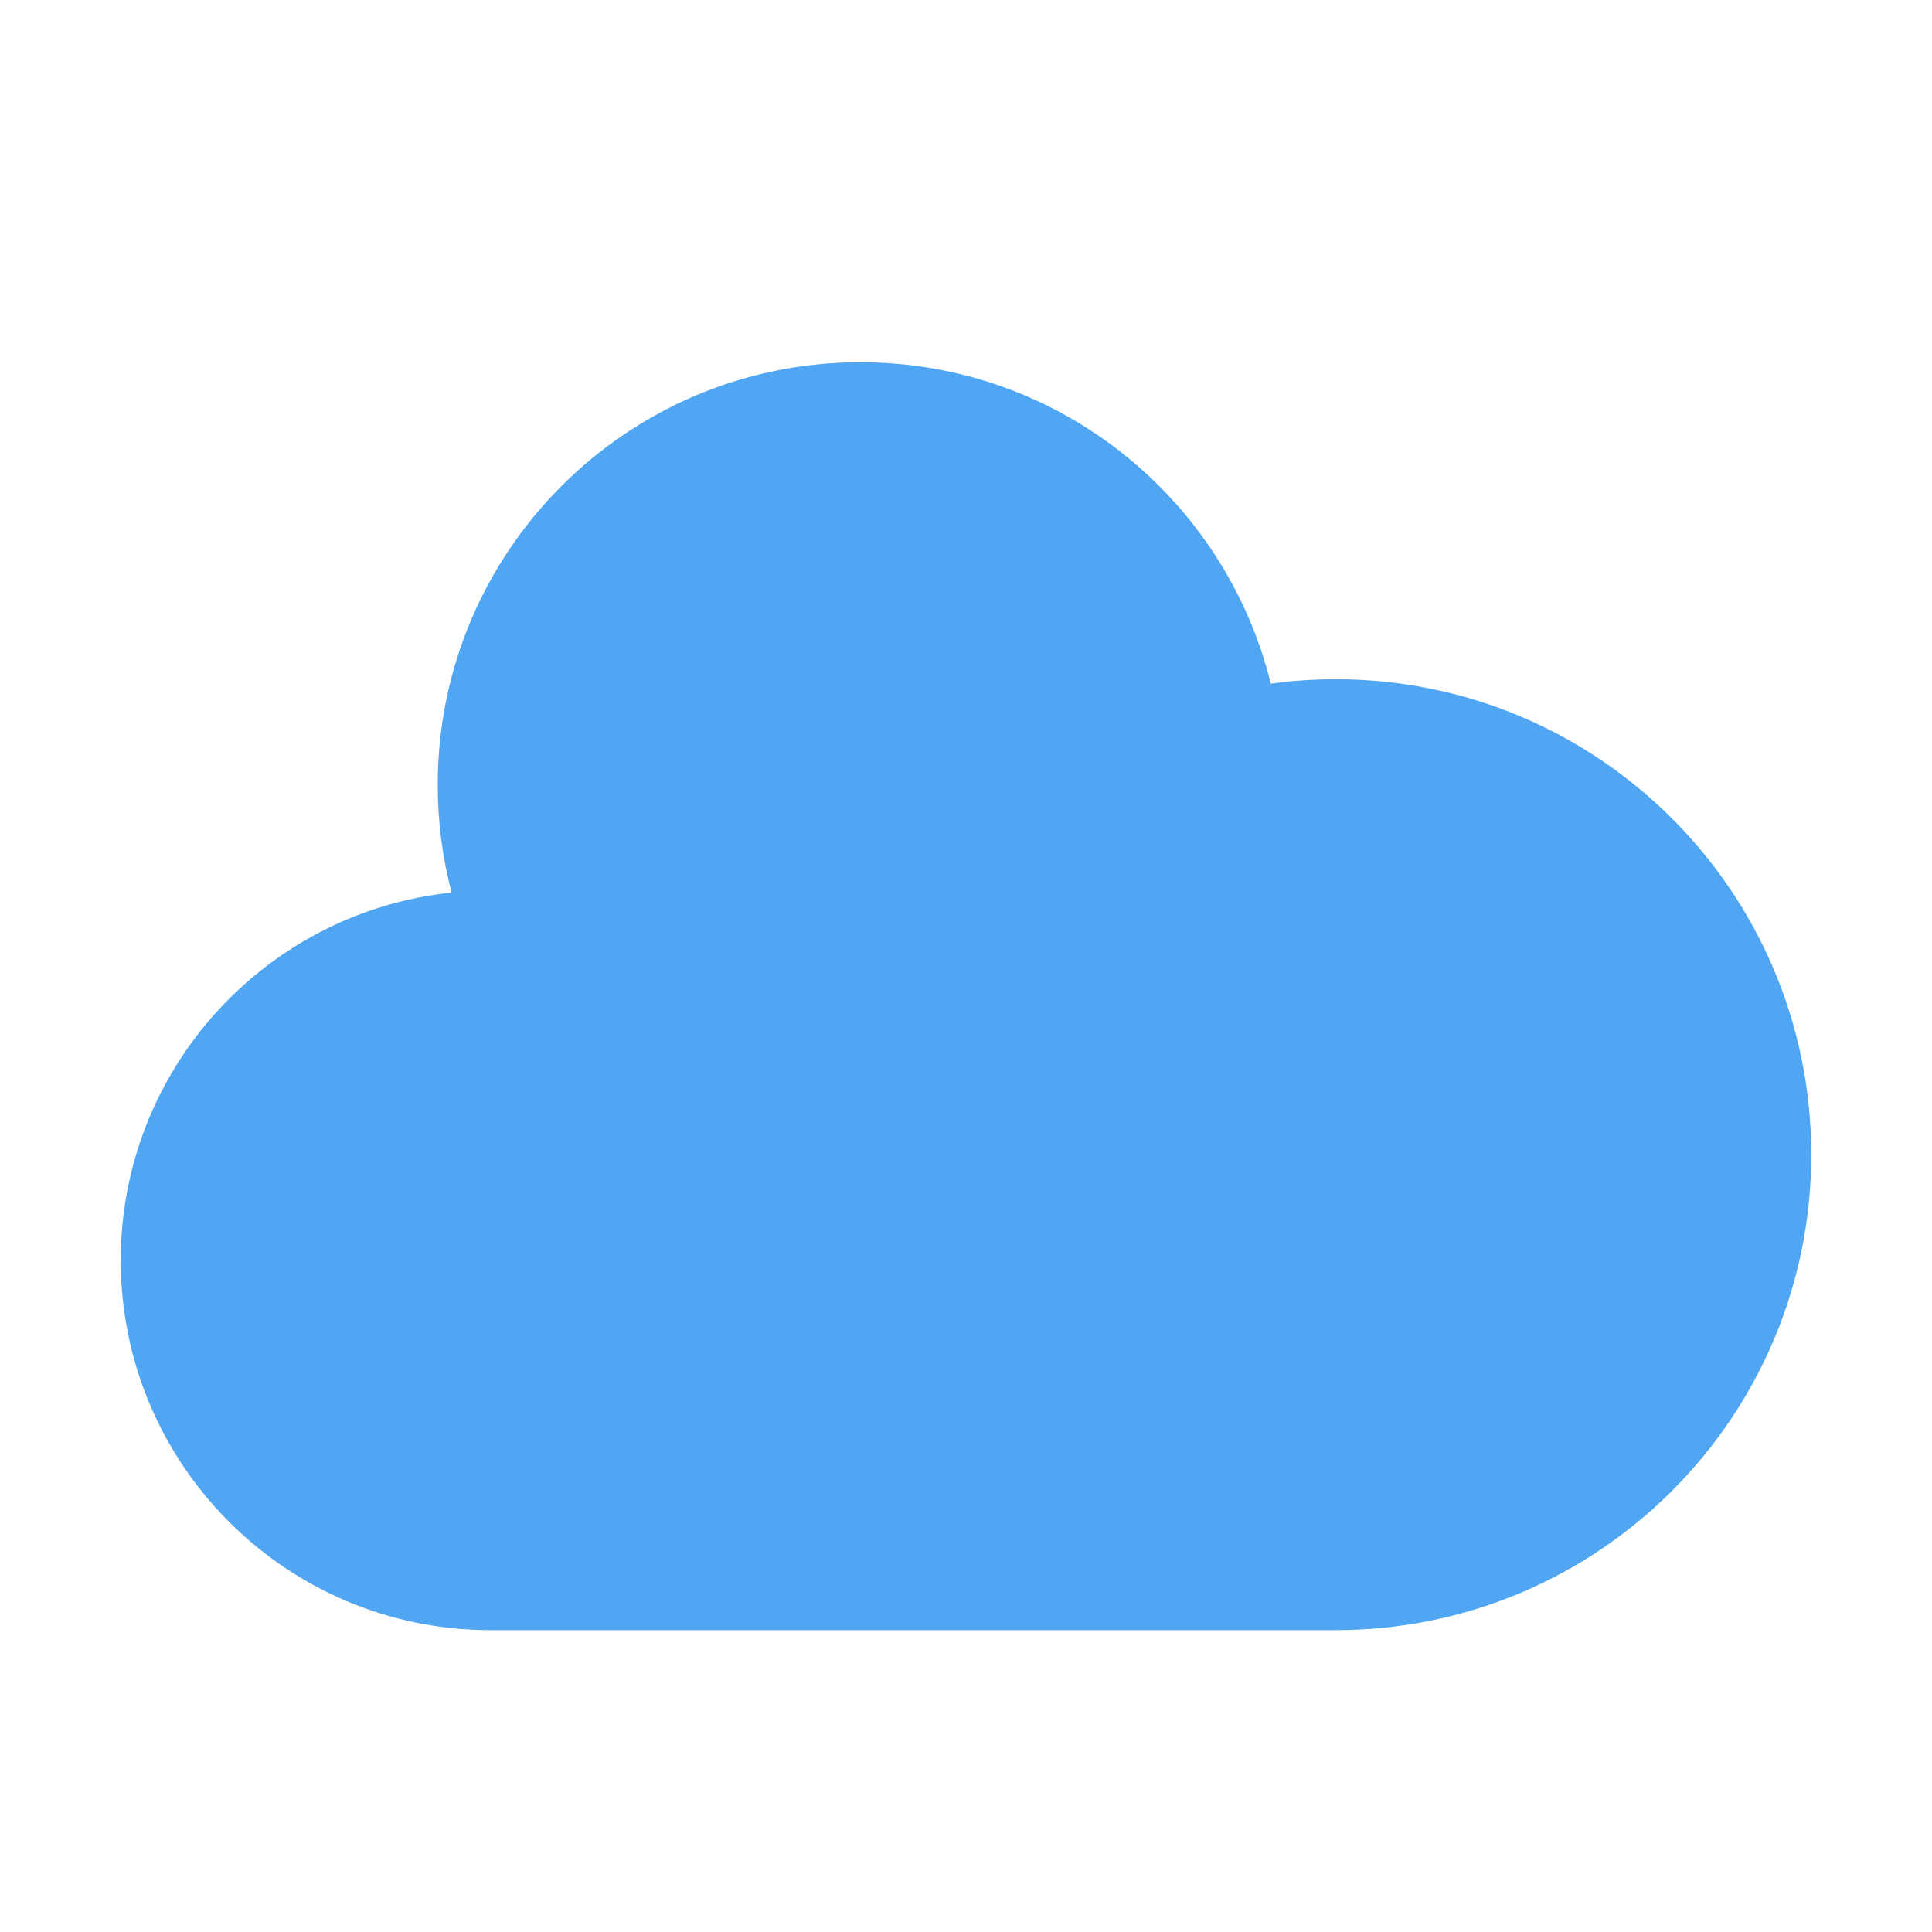
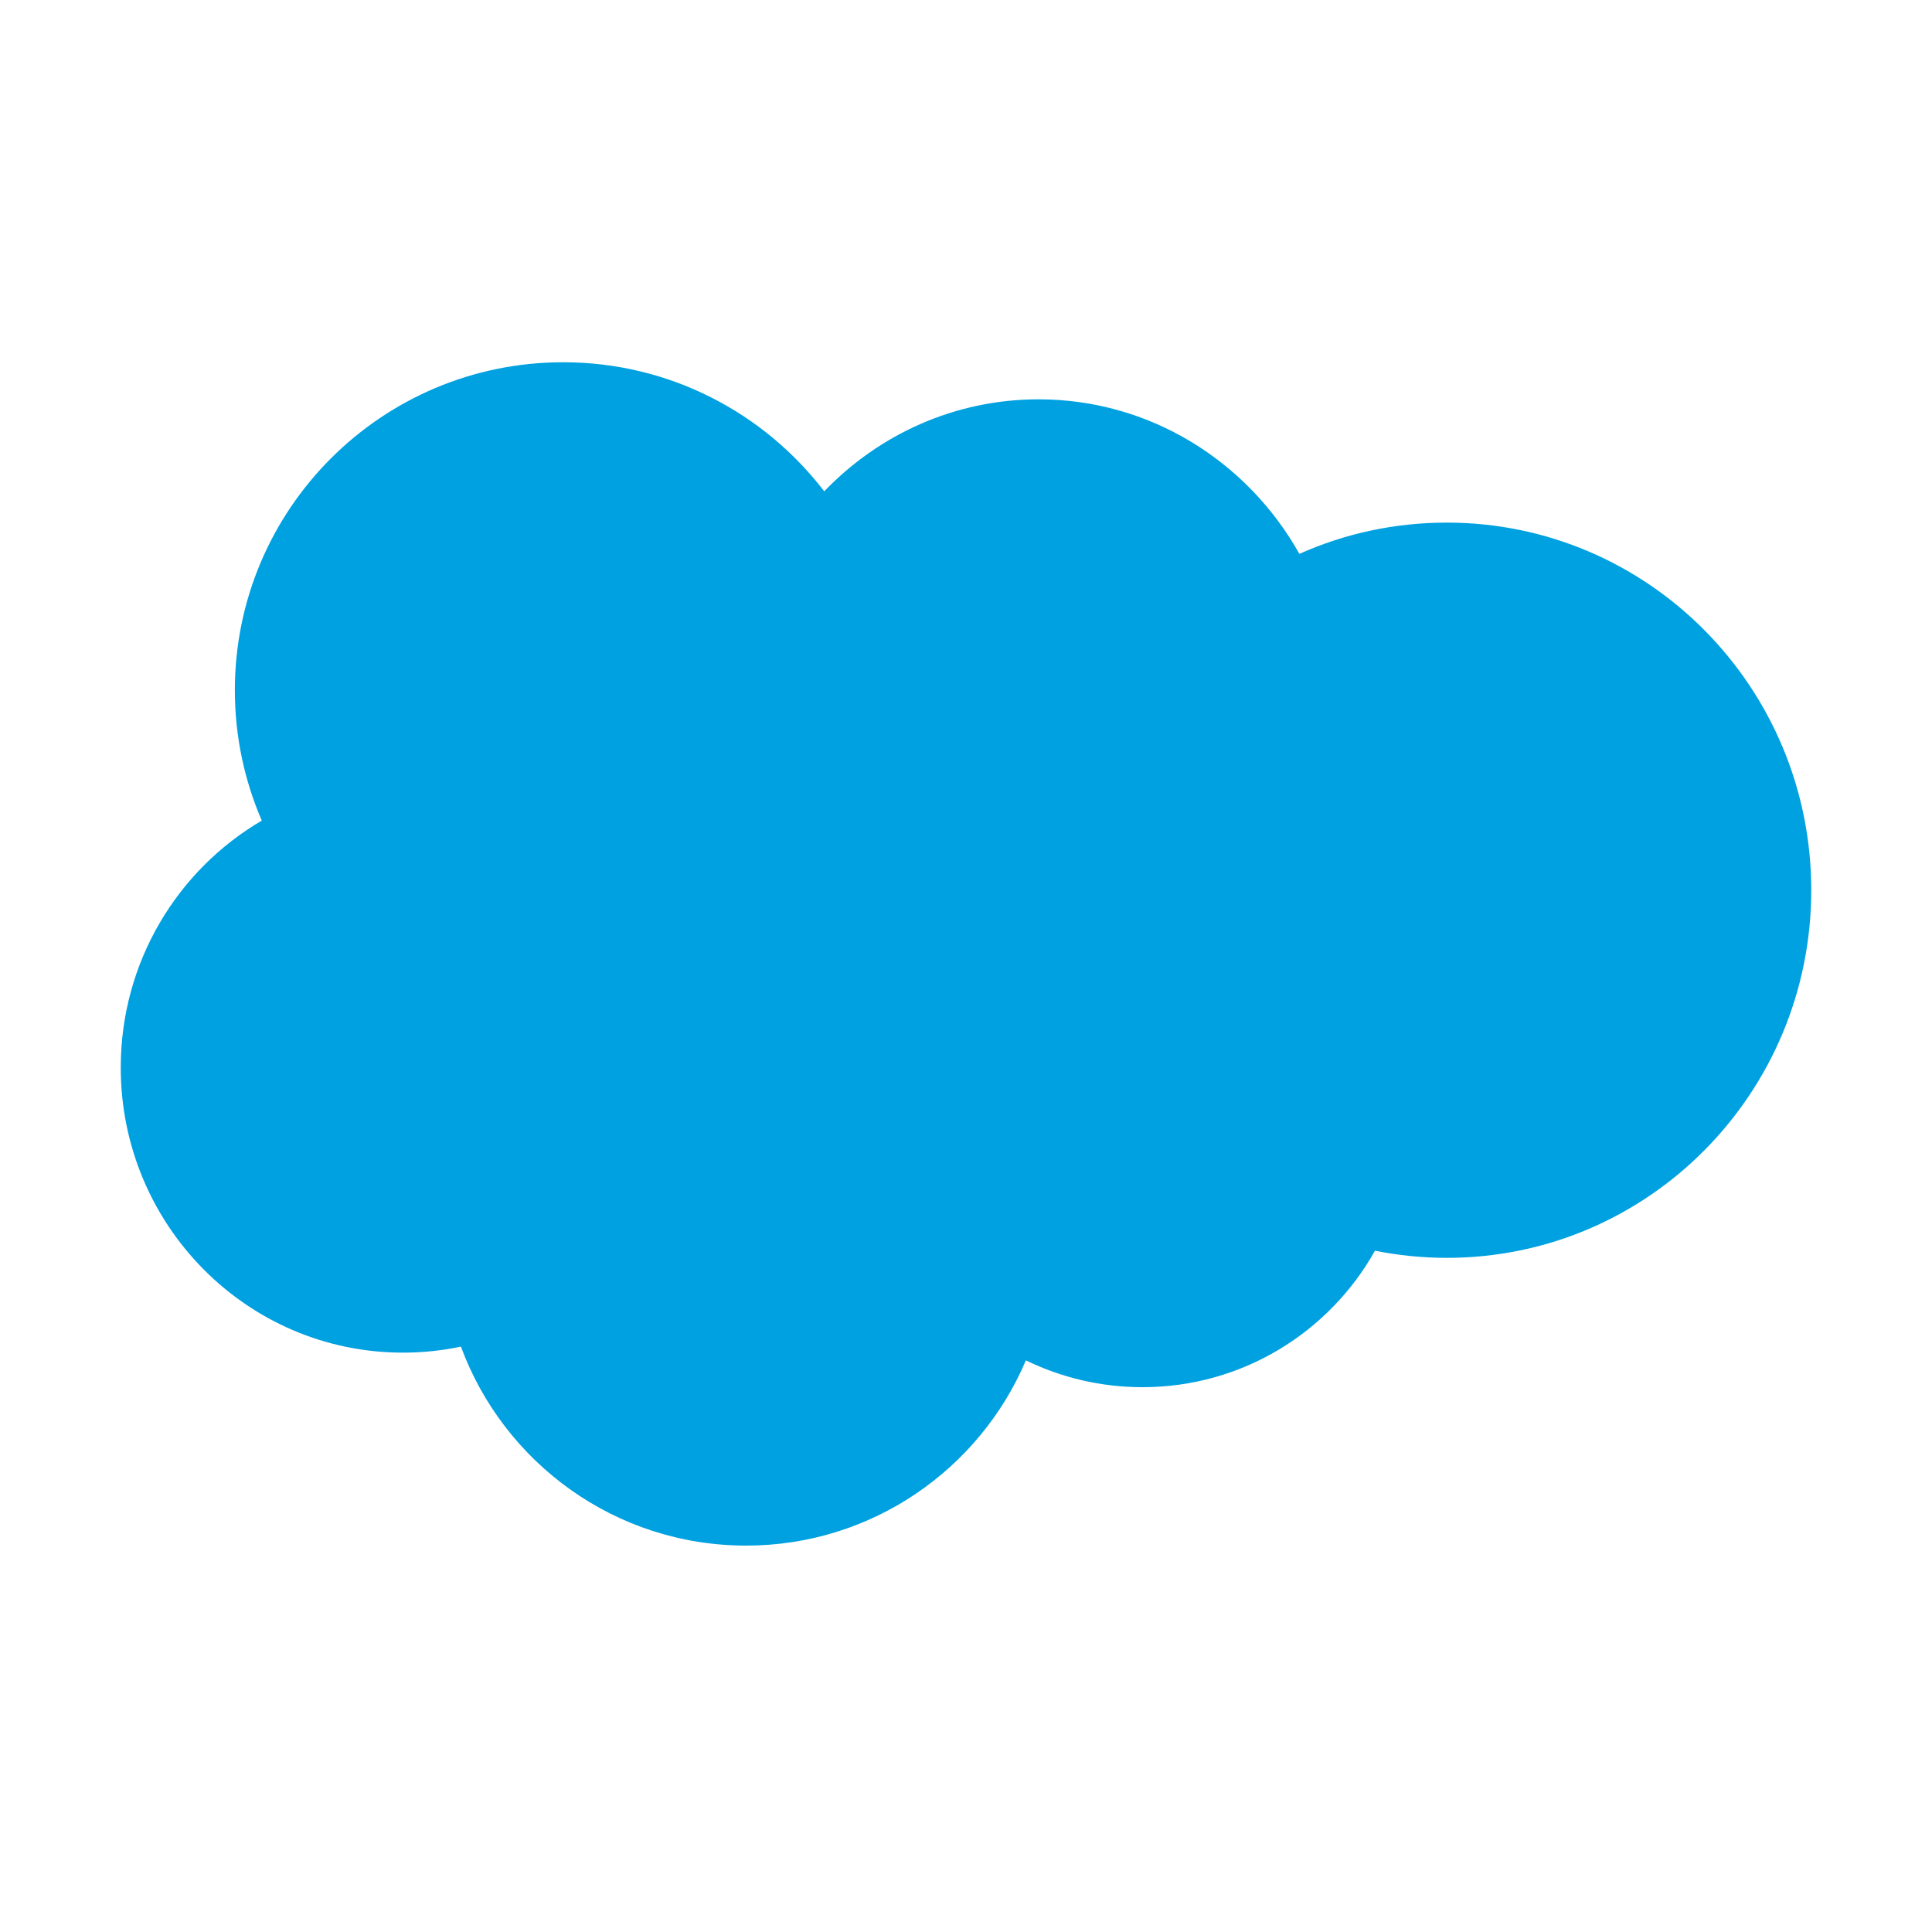
- <svg xmlns="http://www.w3.org/2000/svg" width="16px" height="16px" viewBox="0 0 16 16" version="1.1">
-   <g id="Artboard" stroke="none" stroke-width="1" fill="none" fill-rule="evenodd">
-     <g id="cloud" transform="translate(1, 3)" fill="#50A6F2" fill-rule="nonzero">
-       <path d="M3.062,10.5 C1.371,10.5 0,9.129 0,7.438 C0,5.855 1.2,4.553 2.74,4.392 C2.665,4.107 2.625,3.808 2.625,3.5 C2.625,1.567 4.192,0 6.125,0 C7.769,0 9.148,1.133 9.524,2.662 C9.7,2.637 9.88,2.625 10.062,2.625 C12.237,2.625 14,4.388 14,6.562 C14,8.737 12.237,10.5 10.062,10.5 L3.062,10.5 Z" id="Path" />
-     </g>
-   </g>
+ <svg xmlns="http://www.w3.org/2000/svg" width="16" height="16" viewBox="0 0 16 16" fill="none">
+   <path d="M6.826 4.069C7.277 3.599 7.906 3.307 8.601 3.307C9.525 3.307 10.332 3.822 10.761 4.587C11.134 4.42 11.547 4.328 11.982 4.328C13.649 4.328 15 5.691 15 7.372C15 9.054 13.649 10.417 11.982 10.417C11.782 10.417 11.583 10.397 11.387 10.358C11.009 11.032 10.289 11.488 9.462 11.488C9.115 11.488 8.788 11.408 8.496 11.266C8.113 12.167 7.22 12.8 6.179 12.8C5.095 12.8 4.172 12.114 3.817 11.152C3.662 11.185 3.501 11.202 3.337 11.202C2.046 11.202 1 10.145 1 8.841C1 7.967 1.47 7.204 2.168 6.796C2.025 6.465 1.945 6.1 1.945 5.716C1.945 4.216 3.162 3 4.664 3C5.546 3 6.329 3.42 6.826 4.069Z" fill="#00A1E0" />
</svg>
